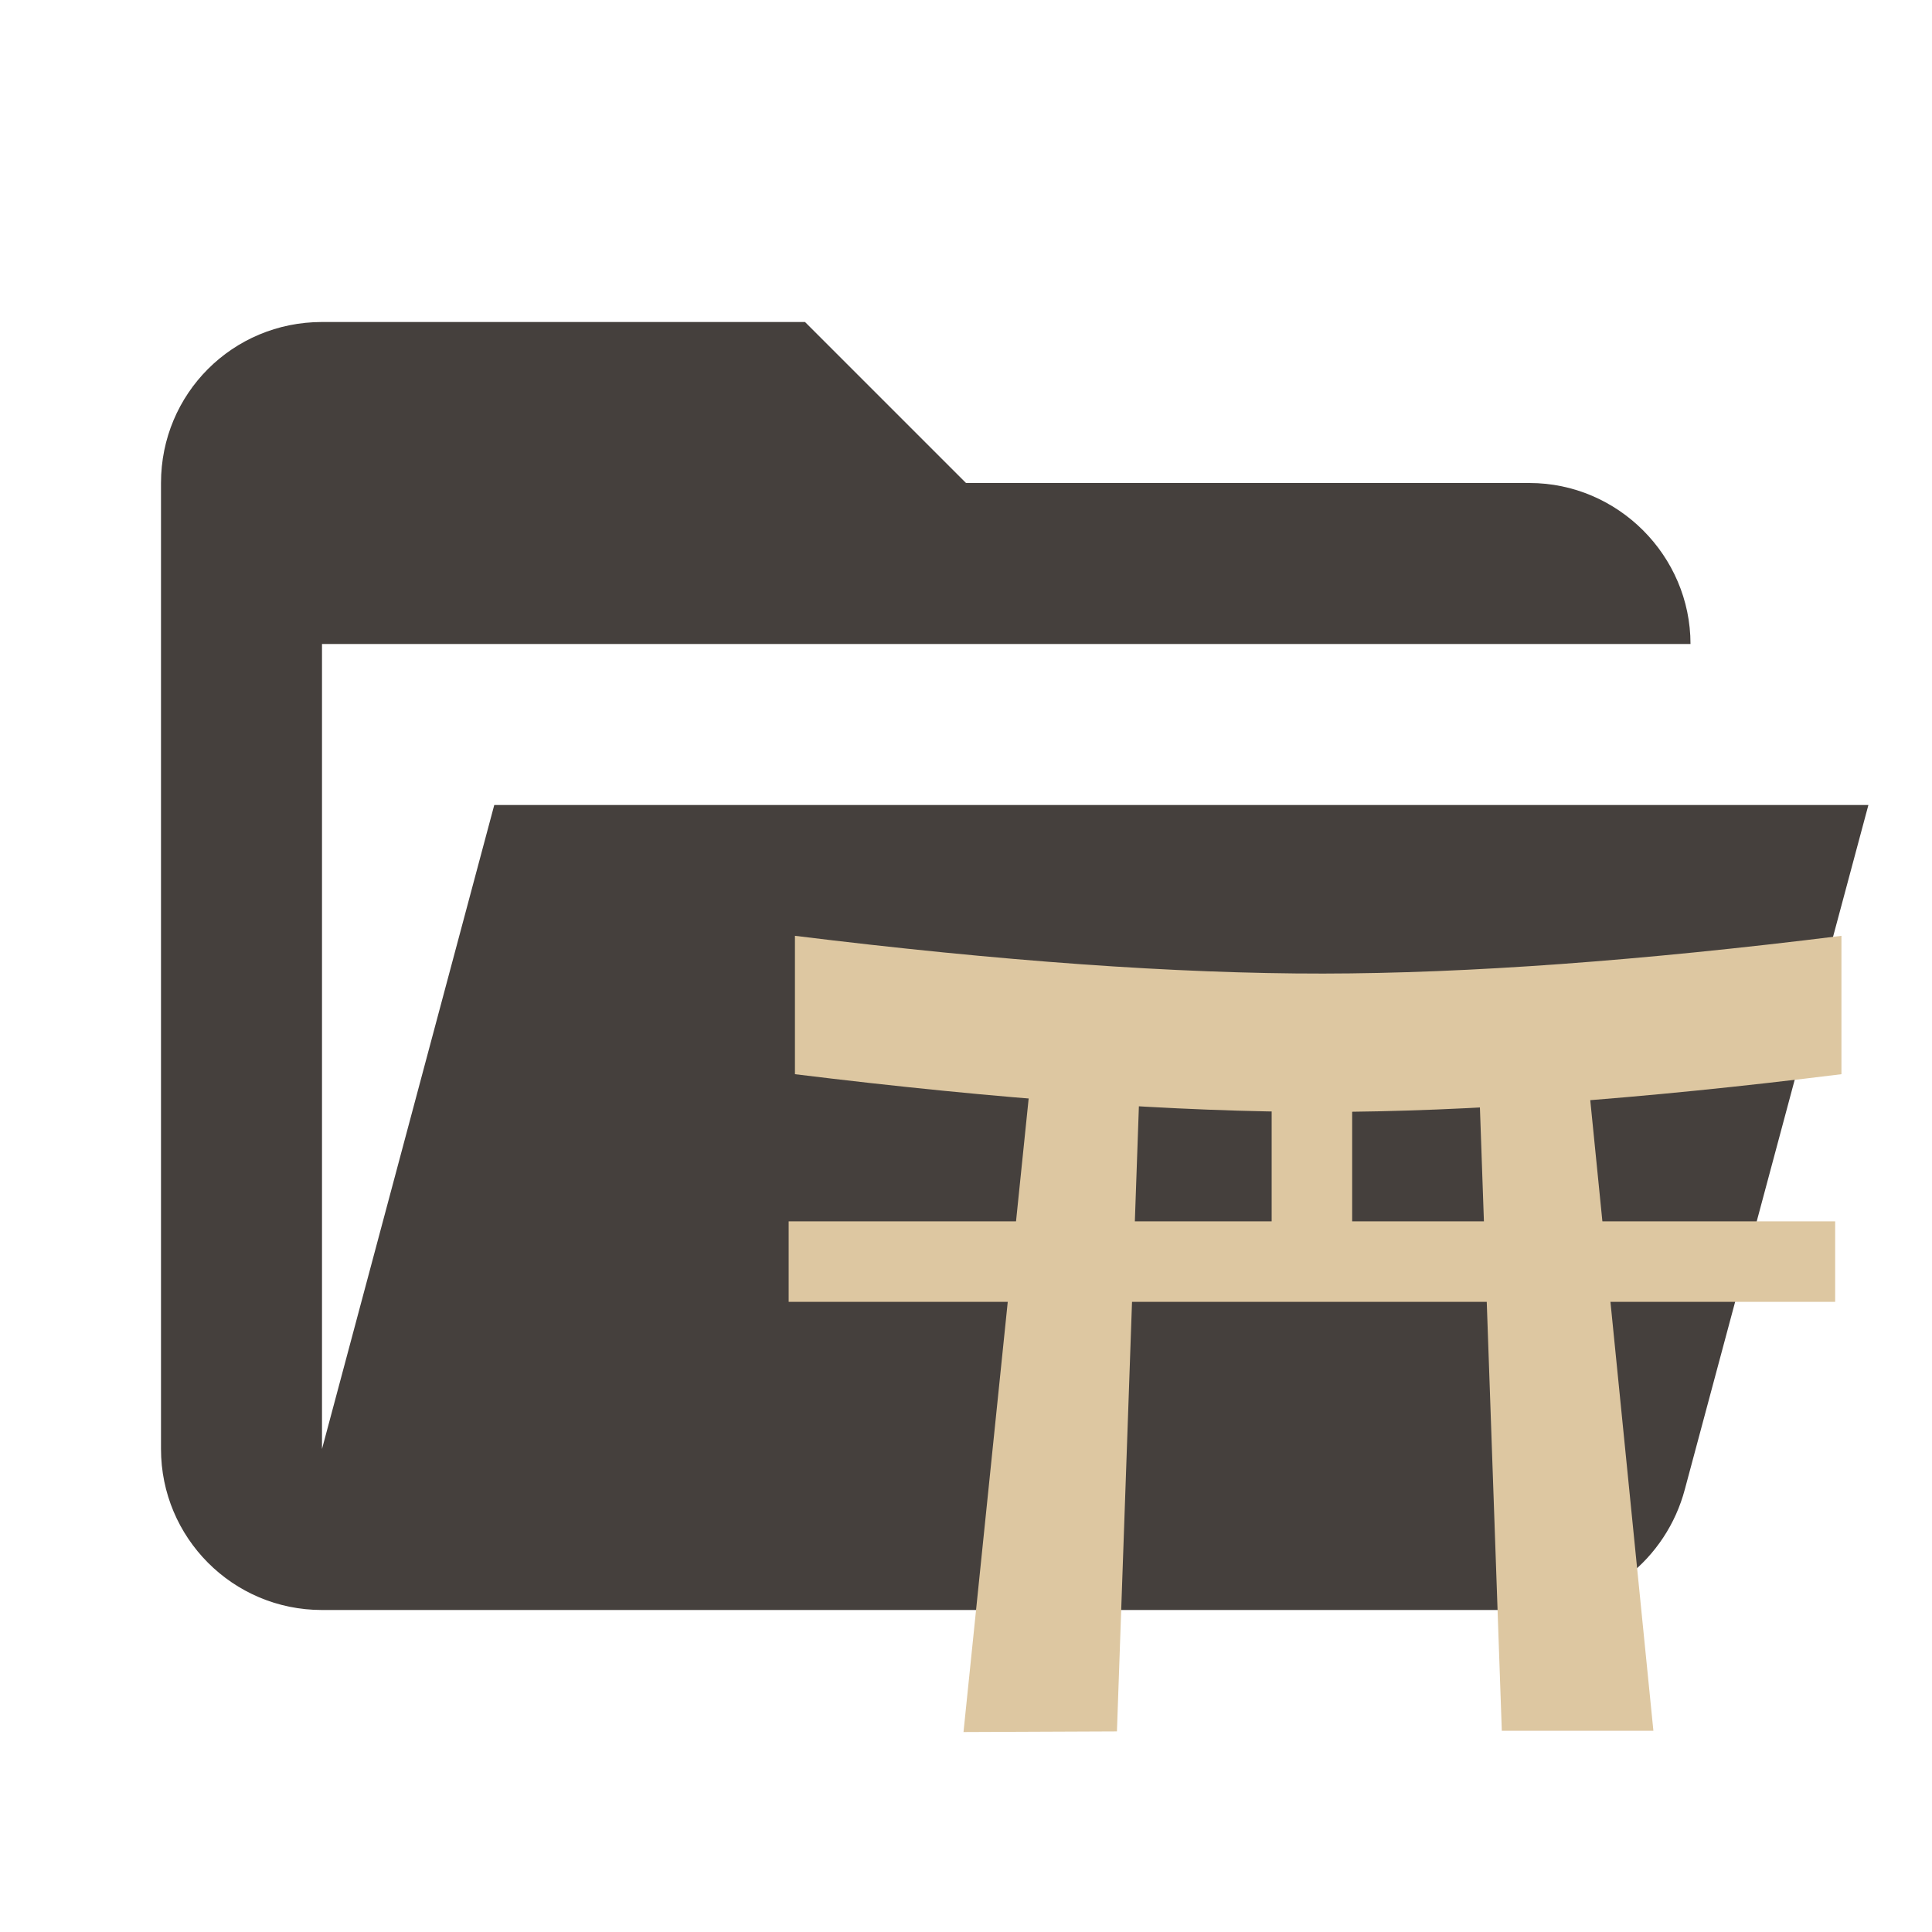
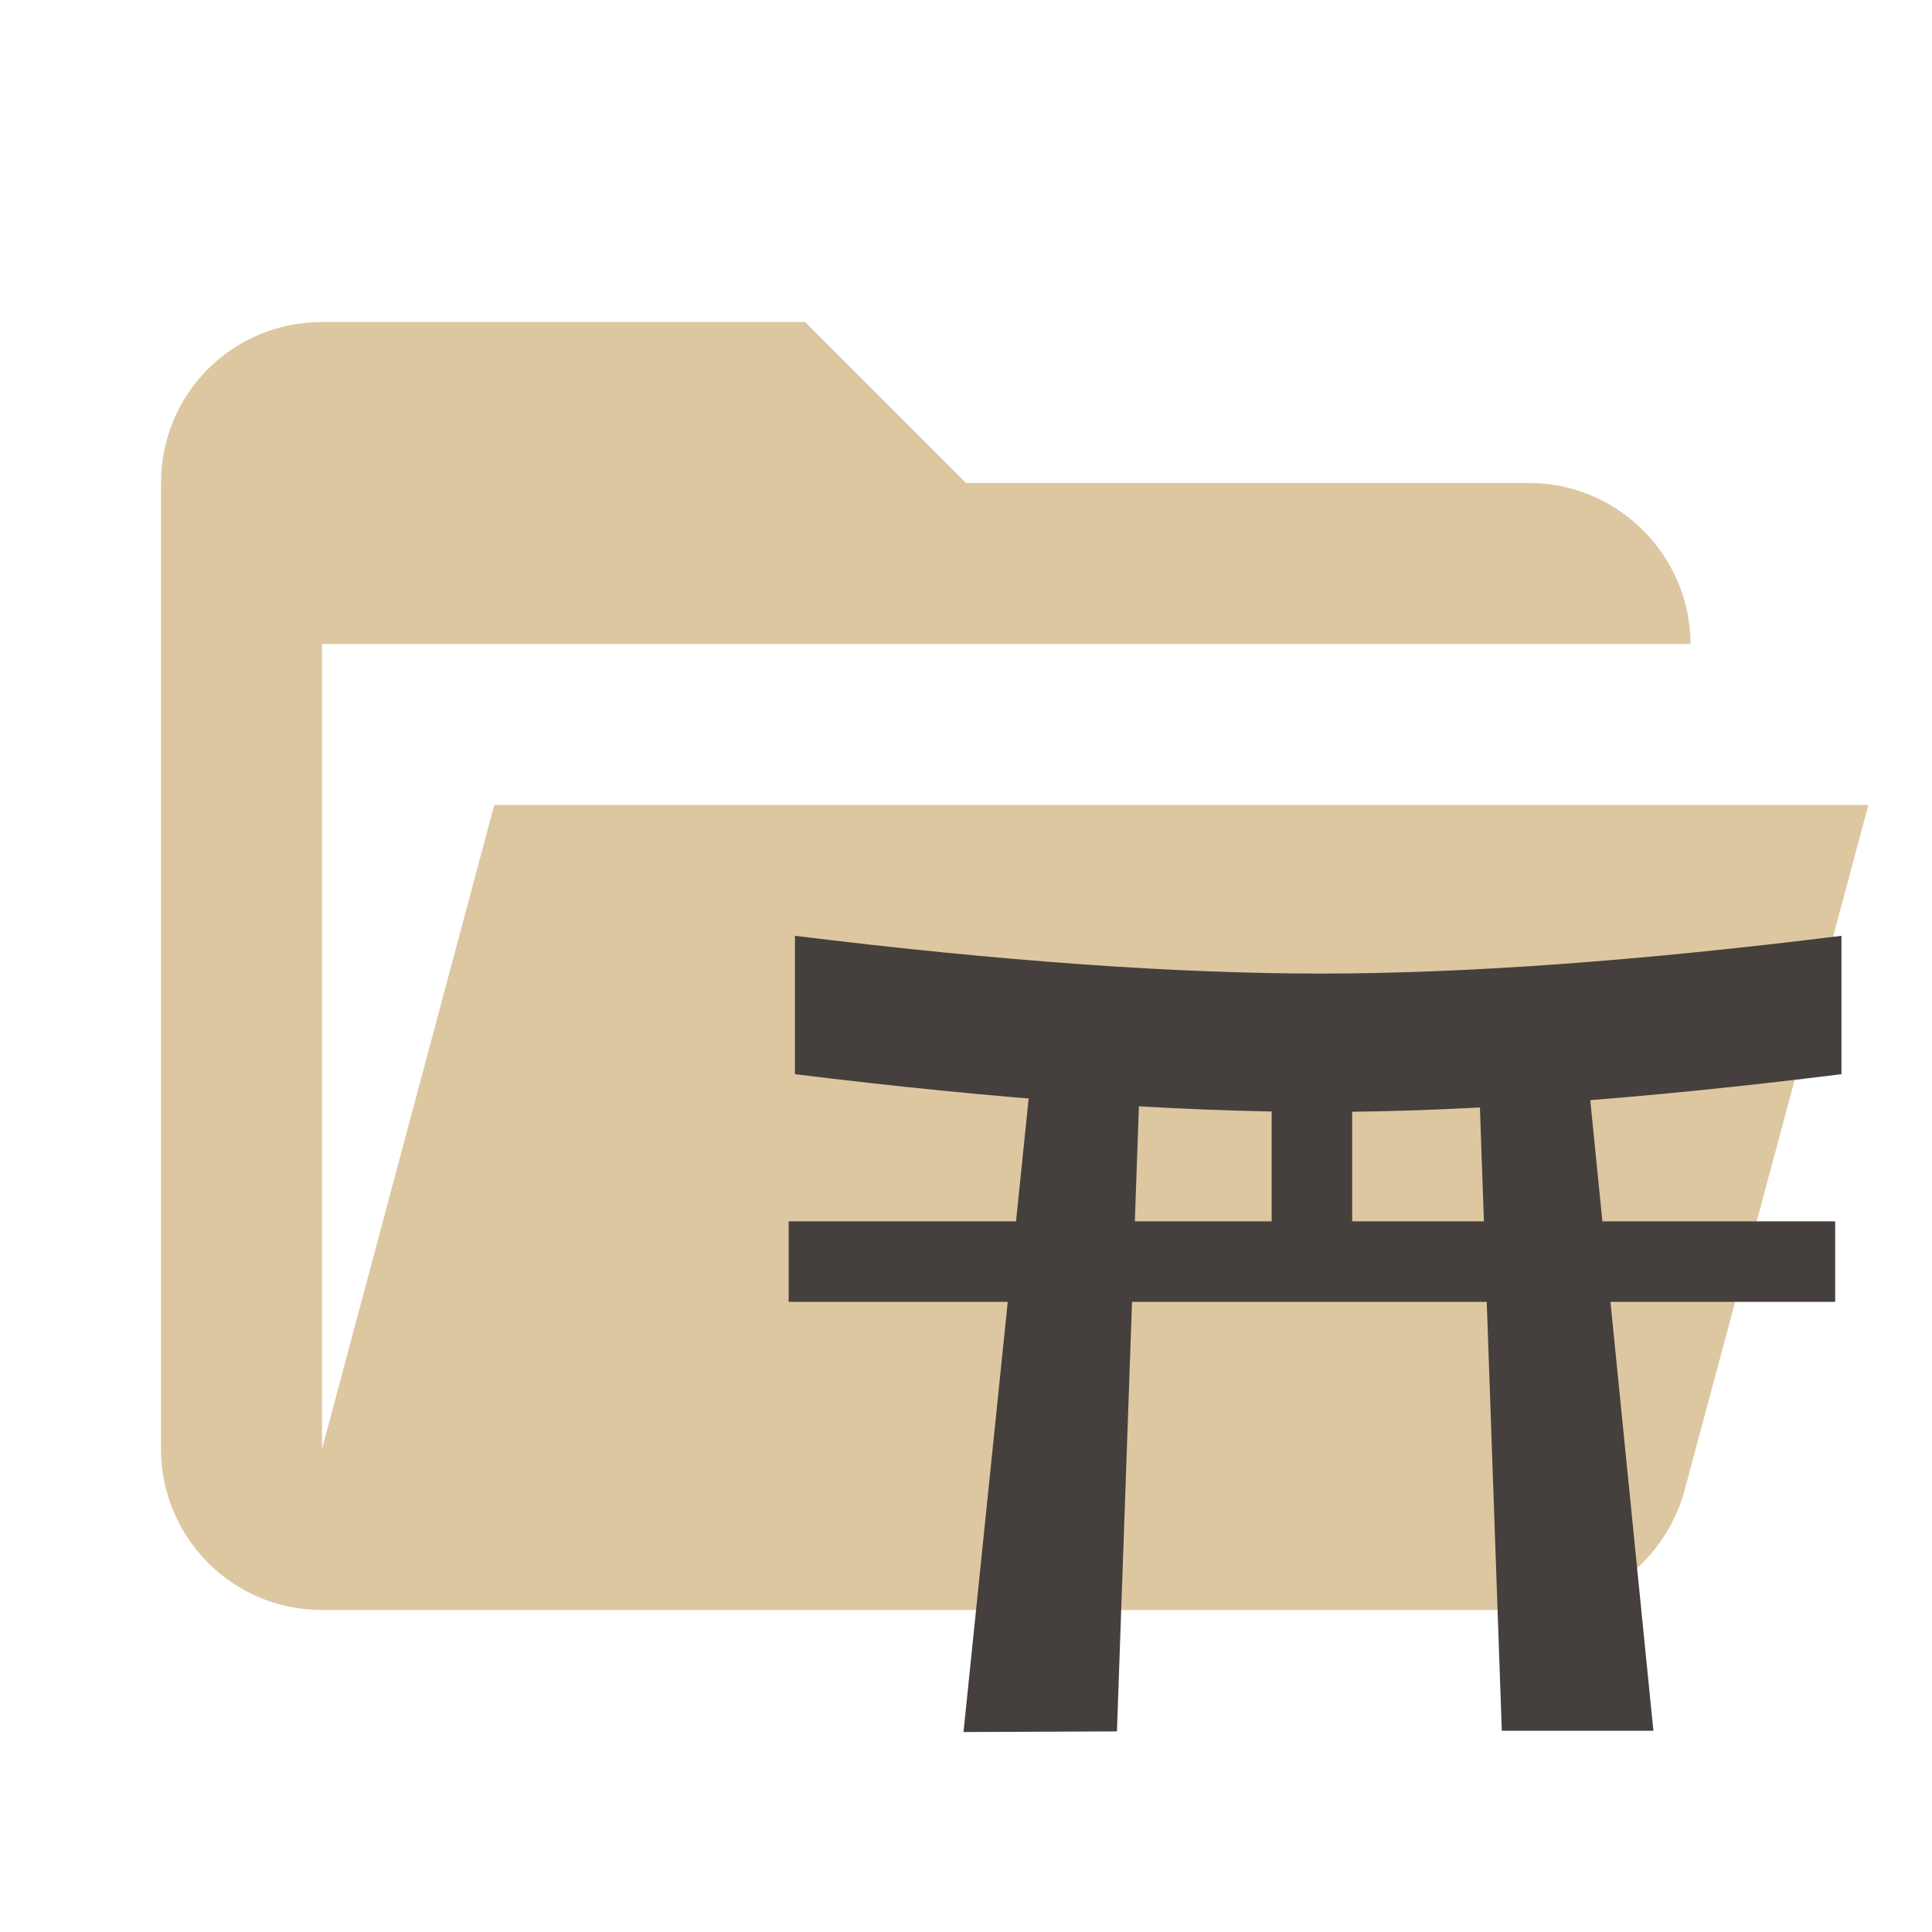
<svg xmlns="http://www.w3.org/2000/svg" clip-rule="evenodd" fill-rule="evenodd" stroke-linejoin="round" stroke-miterlimit="1.414" version="1.1" viewBox="0 0 24 24" xml:space="preserve">
-   <path d="m19 20h-15c-1.111 0-2-0.9-2-2v-12c0-1.11 0.89-2 2-2h6l2 2h7c1.097 0 2 0.903 2 2h-17v10l2.14-8h17.07l-2.28 8.5c-0.23 0.87-1.011 1.5-1.93 1.5z" fill="#45403d" />
-   <g fill="#ddc7a1">
+   <path d="m19 20h-15c-1.111 0-2-0.9-2-2v-12c0-1.11 0.89-2 2-2h6l2 2h7c1.097 0 2 0.903 2 2h-17v10l2.14-8h17.07l-2.28 8.5c-0.23 0.87-1.011 1.5-1.93 1.5z" fill="#ddc7a1" />
+   <g fill="#45403d">
    <path d="m9.875 11.625q3.828 0.472 6.563 0.469 2.69-3e-3 6.437-0.469v1.719q-3.747 0.466-6.437 0.469-2.735 2e-3 -6.563-0.469v-1.719z" />
    <path d="m12.844 13.008l-0.875 8.508 1.906-8e-3 0.281-8-1.312-0.5z" />
    <path d="m19.688 13l0.851 8.5h-1.883l-0.281-8 1.313-0.5z" />
    <rect x="9.797" y="15.172" width="13" height="1" />
    <rect x="15.797" y="13" width="1" height="2.375" />
  </g>
</svg>
